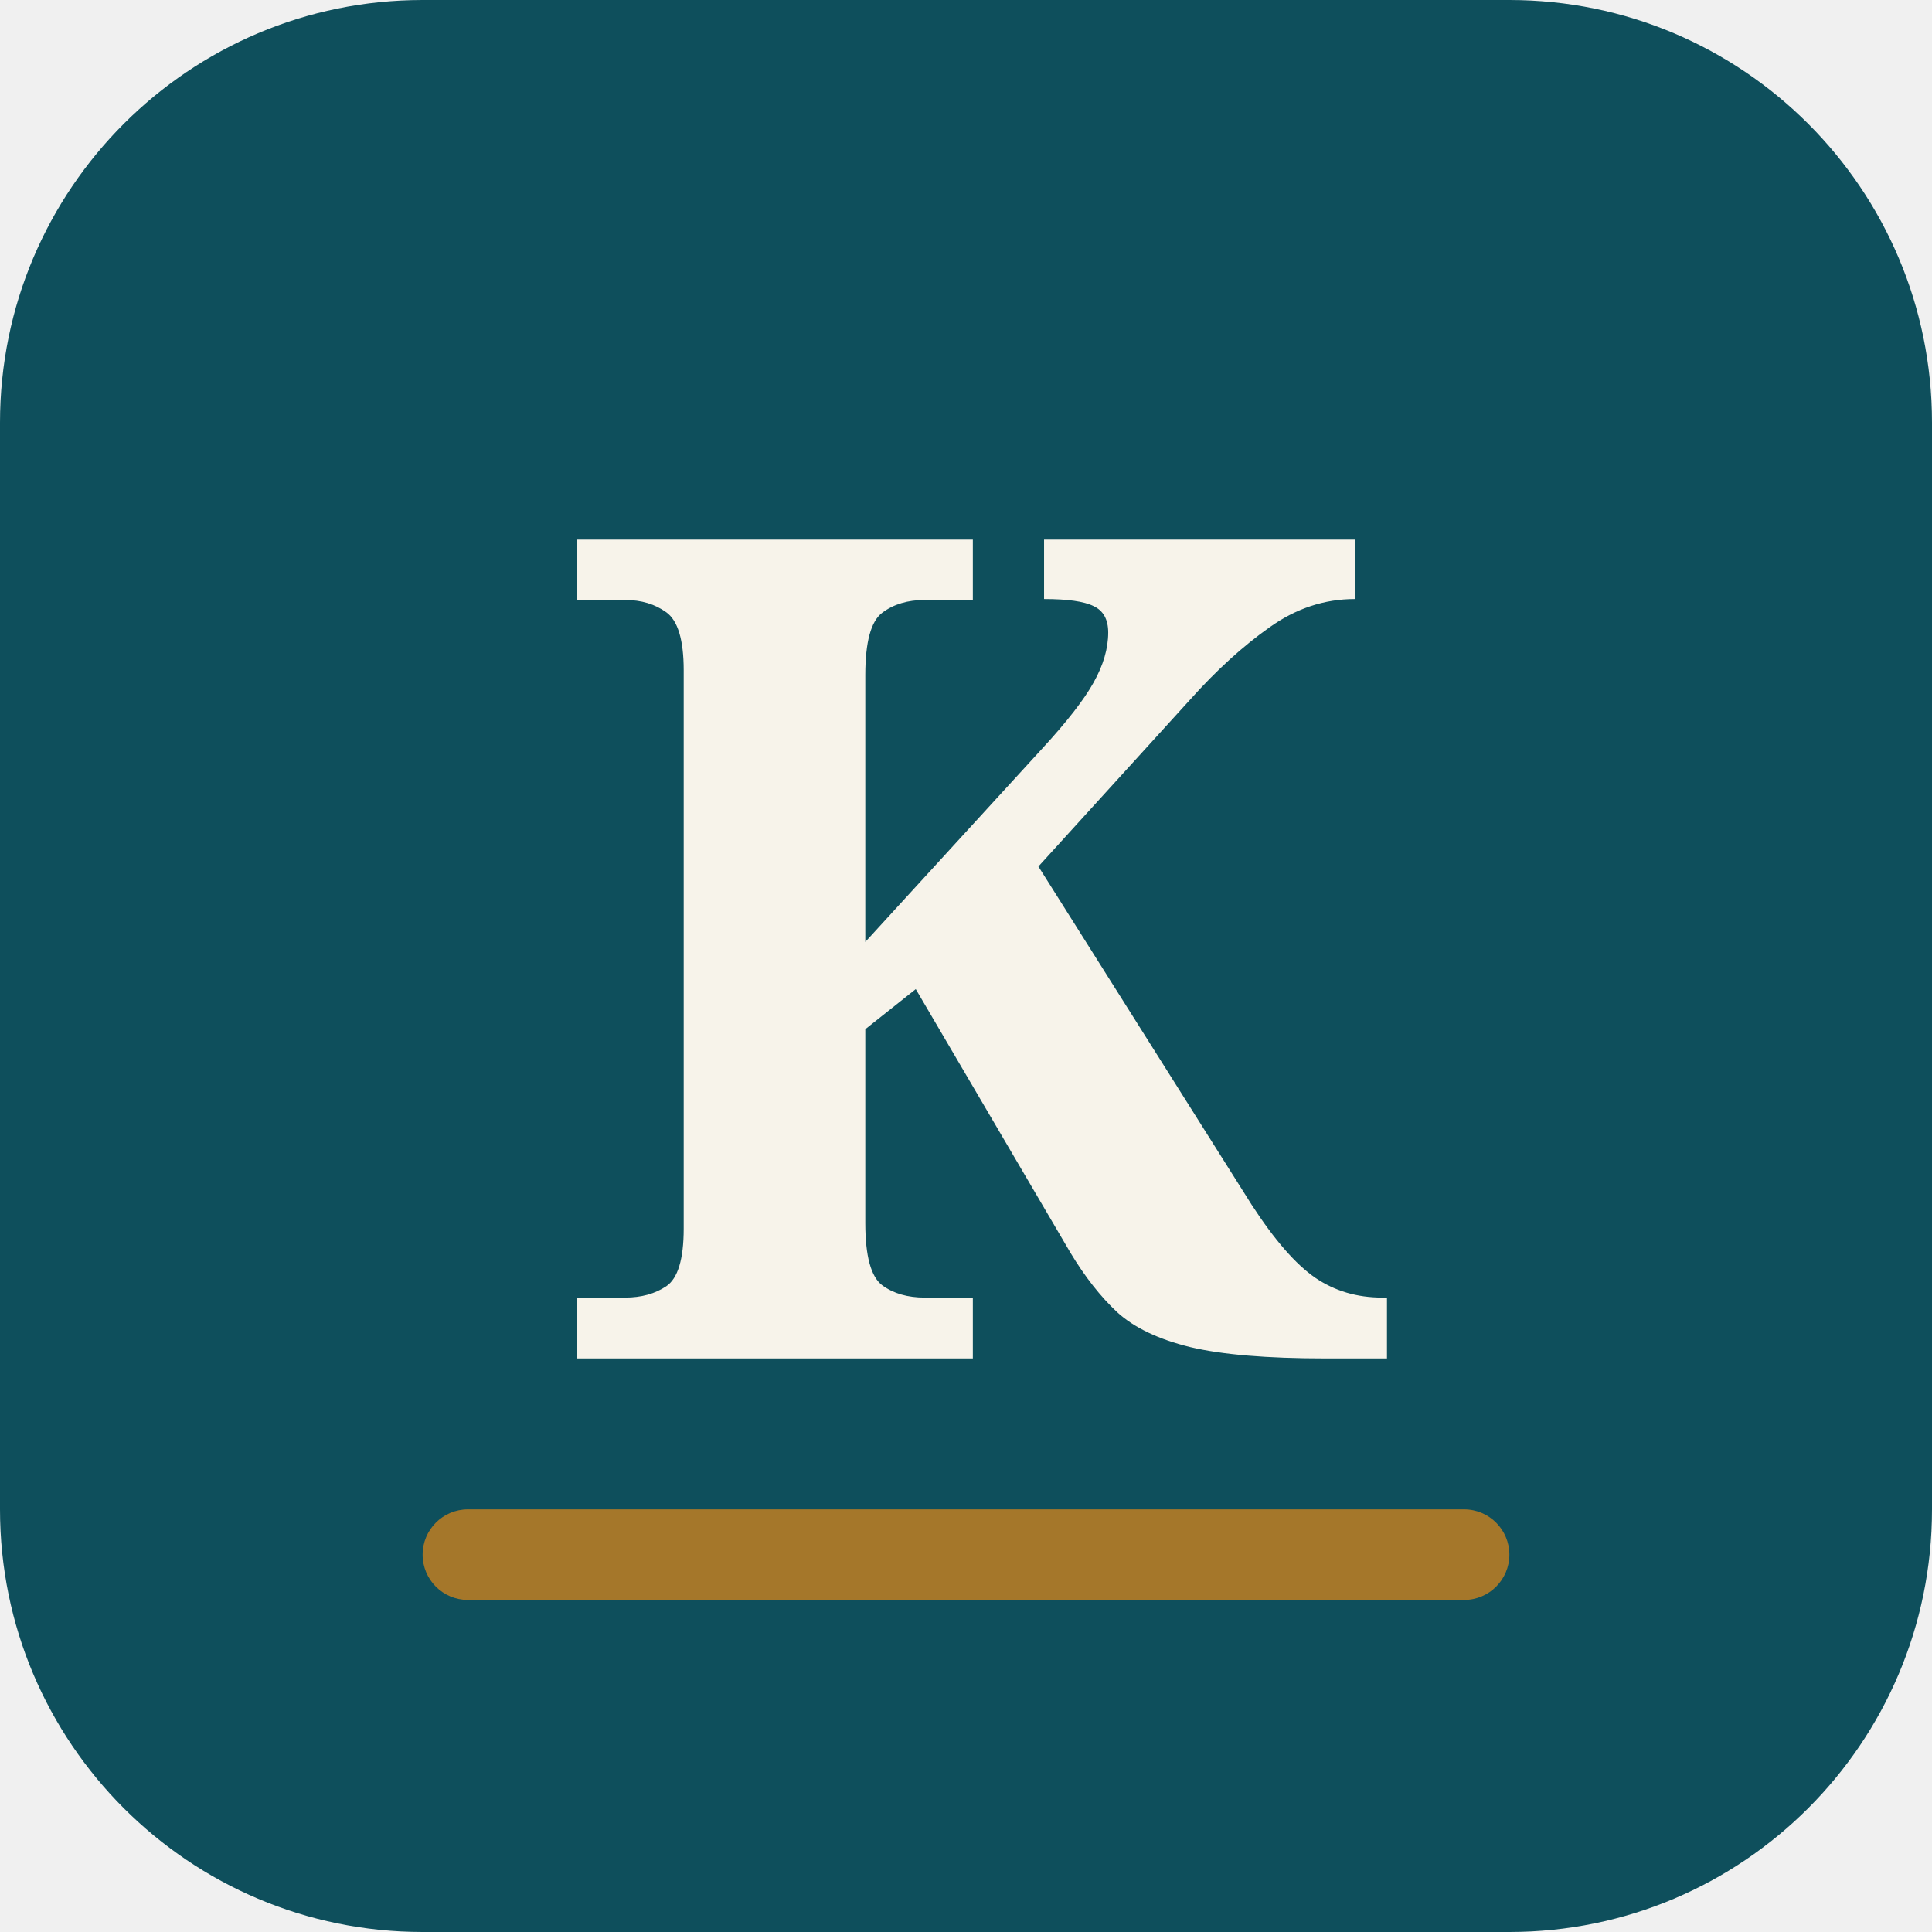
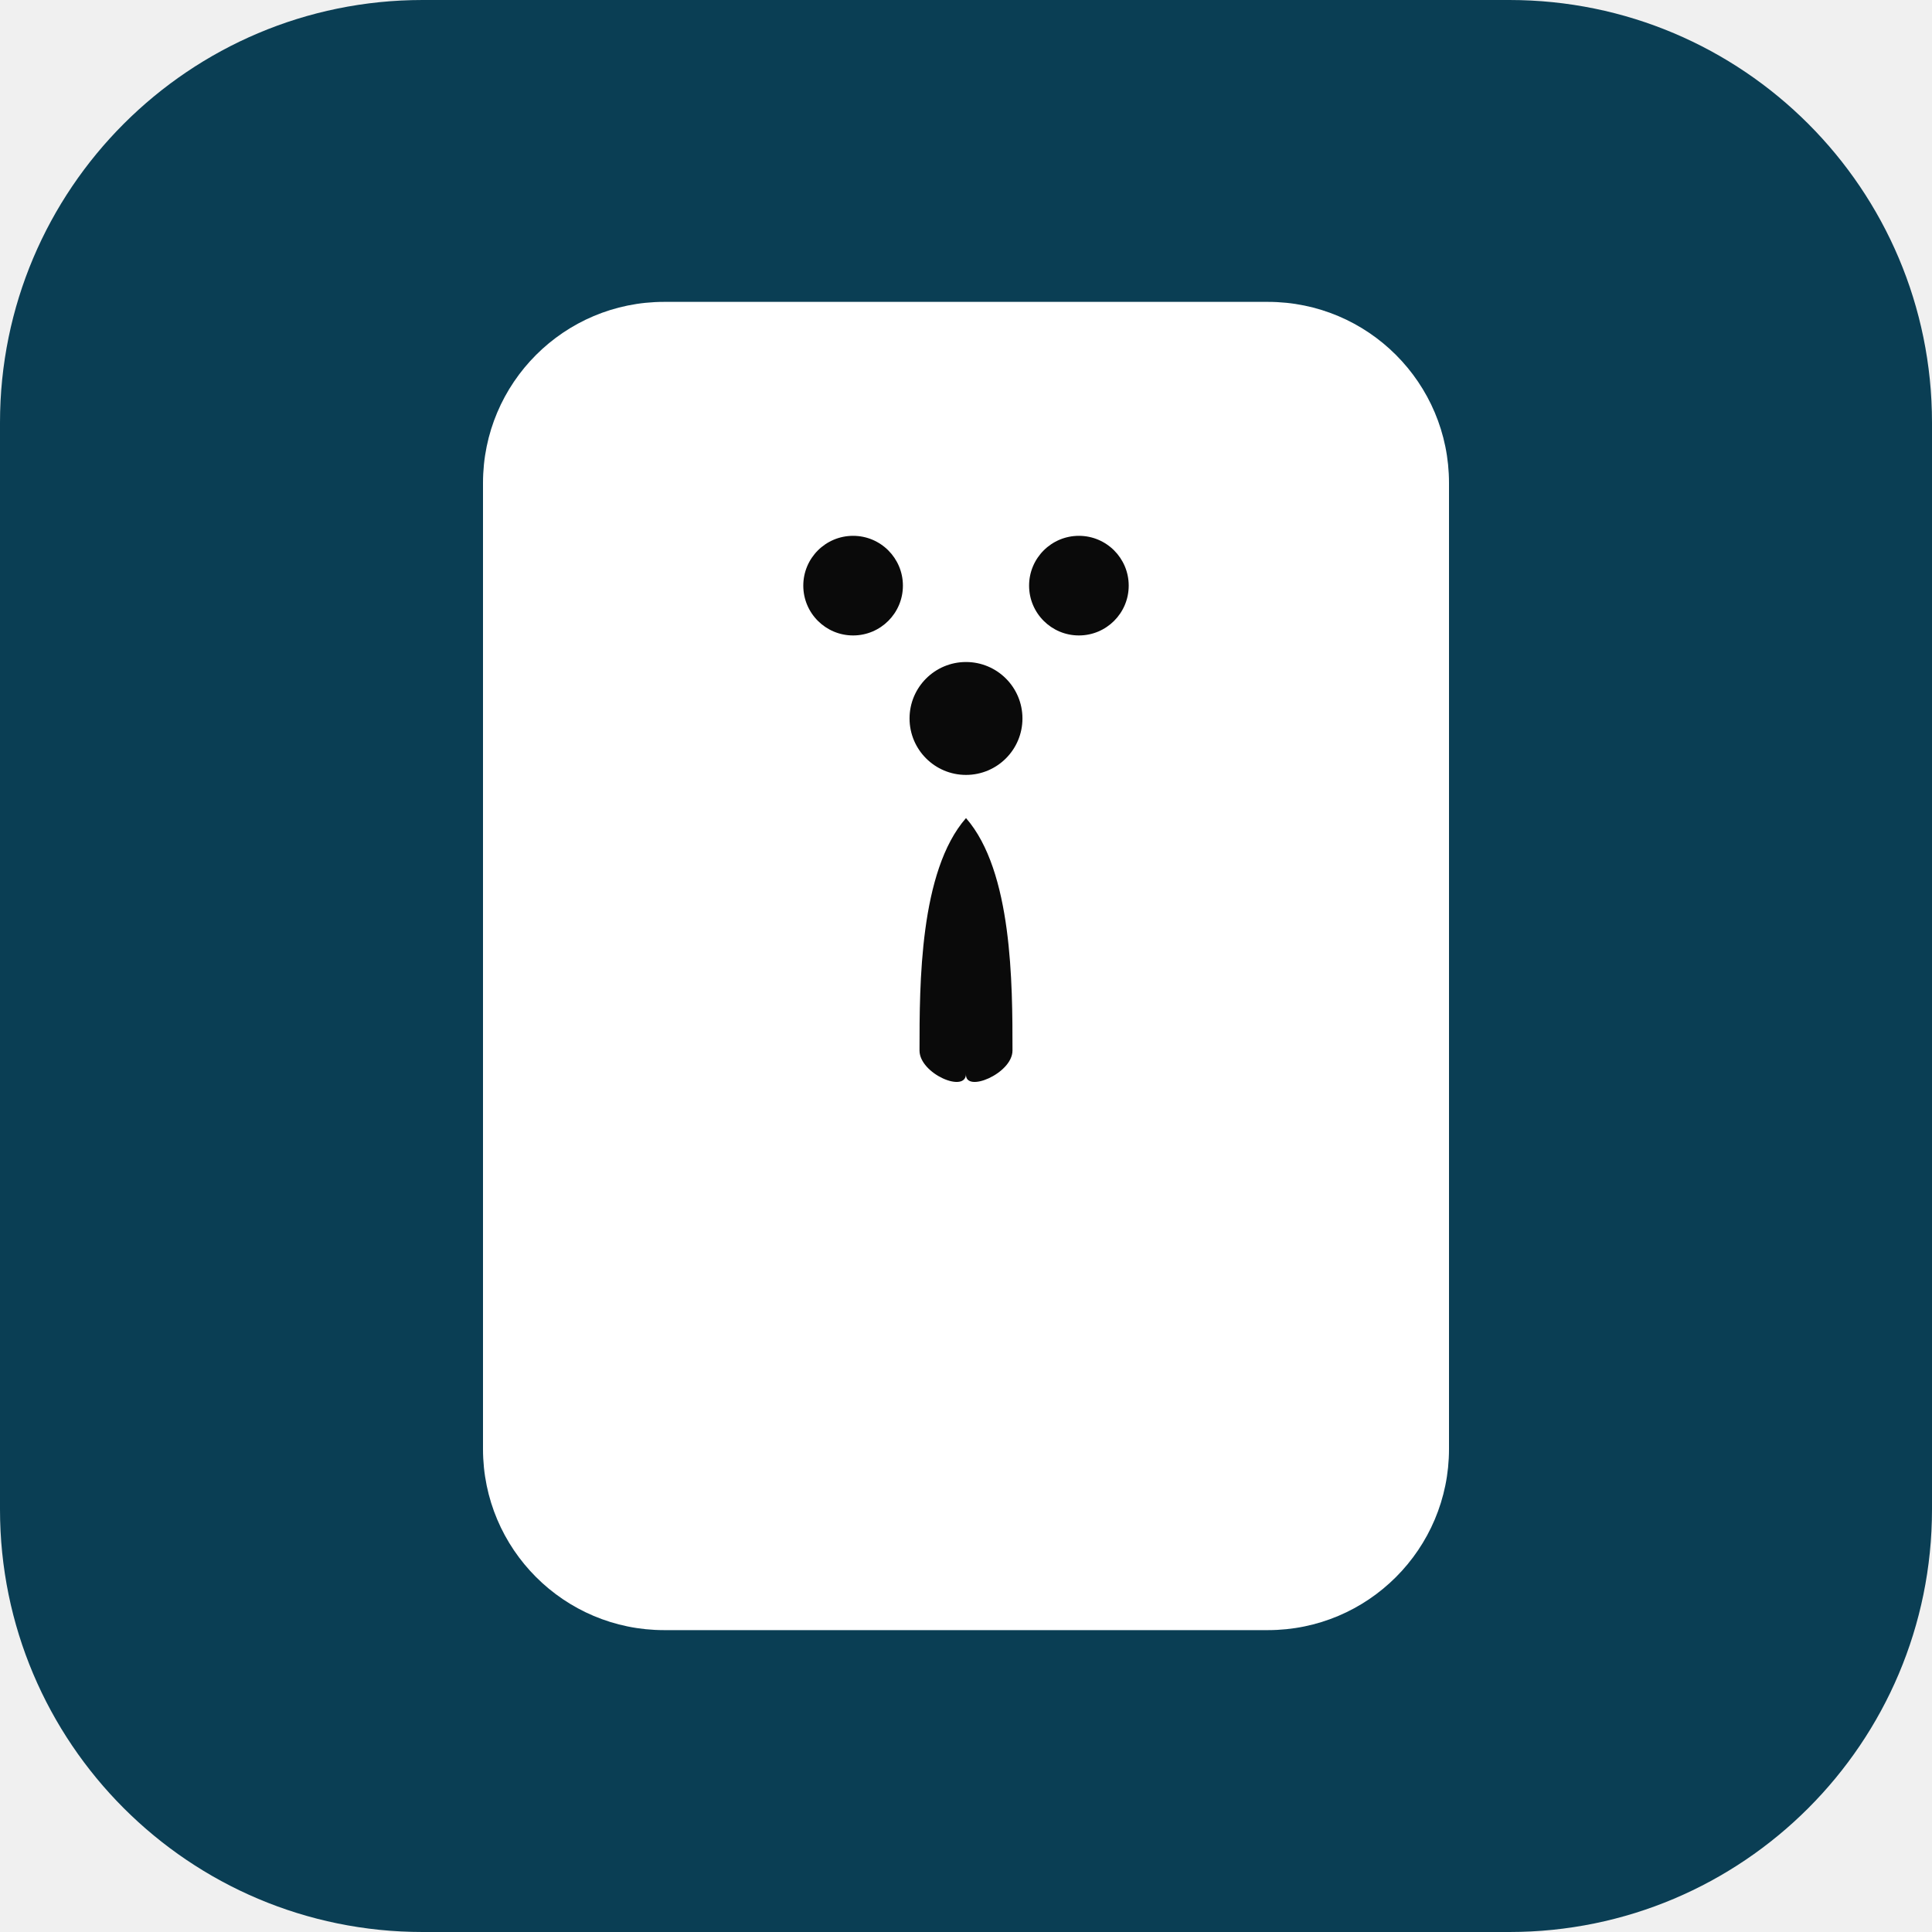
<svg xmlns="http://www.w3.org/2000/svg" viewBox="0 0 64 64">
-   <rect width="64" height="64" rx="14" fill="#0e4f5c" />
-   <text x="32" y="45" font-family="Georgia, serif" font-size="38" font-weight="700" fill="#f7f3ea" text-anchor="middle">K</text>
-   <rect x="14" y="50" width="36" height="3" rx="1.5" fill="#a5772a" />
+   <rect width="64" height="64" rx="14" fill="#0A3E54" />
+   <rect x="16" y="10" width="32" height="44" rx="6" fill="#FFFFFF" />
+   <g transform="translate(23.2,15) scale(1.1)" fill="#0A0A0A">
+     <circle cx="4.6" cy="4" r="1.5" />
+     <circle cx="11.4" cy="4" r="1.5" />
+     <circle cx="8" cy="8" r="1.7" />
+     <path d="M8 11c-1.4 1.6-1.4 5-1.4 7 0 .7 1.4 1.3 1.4.7-.05.6 1.4 0 1.4-.7 0-2 0-5.4-1.4-7z" />
+   </g>
</svg>
